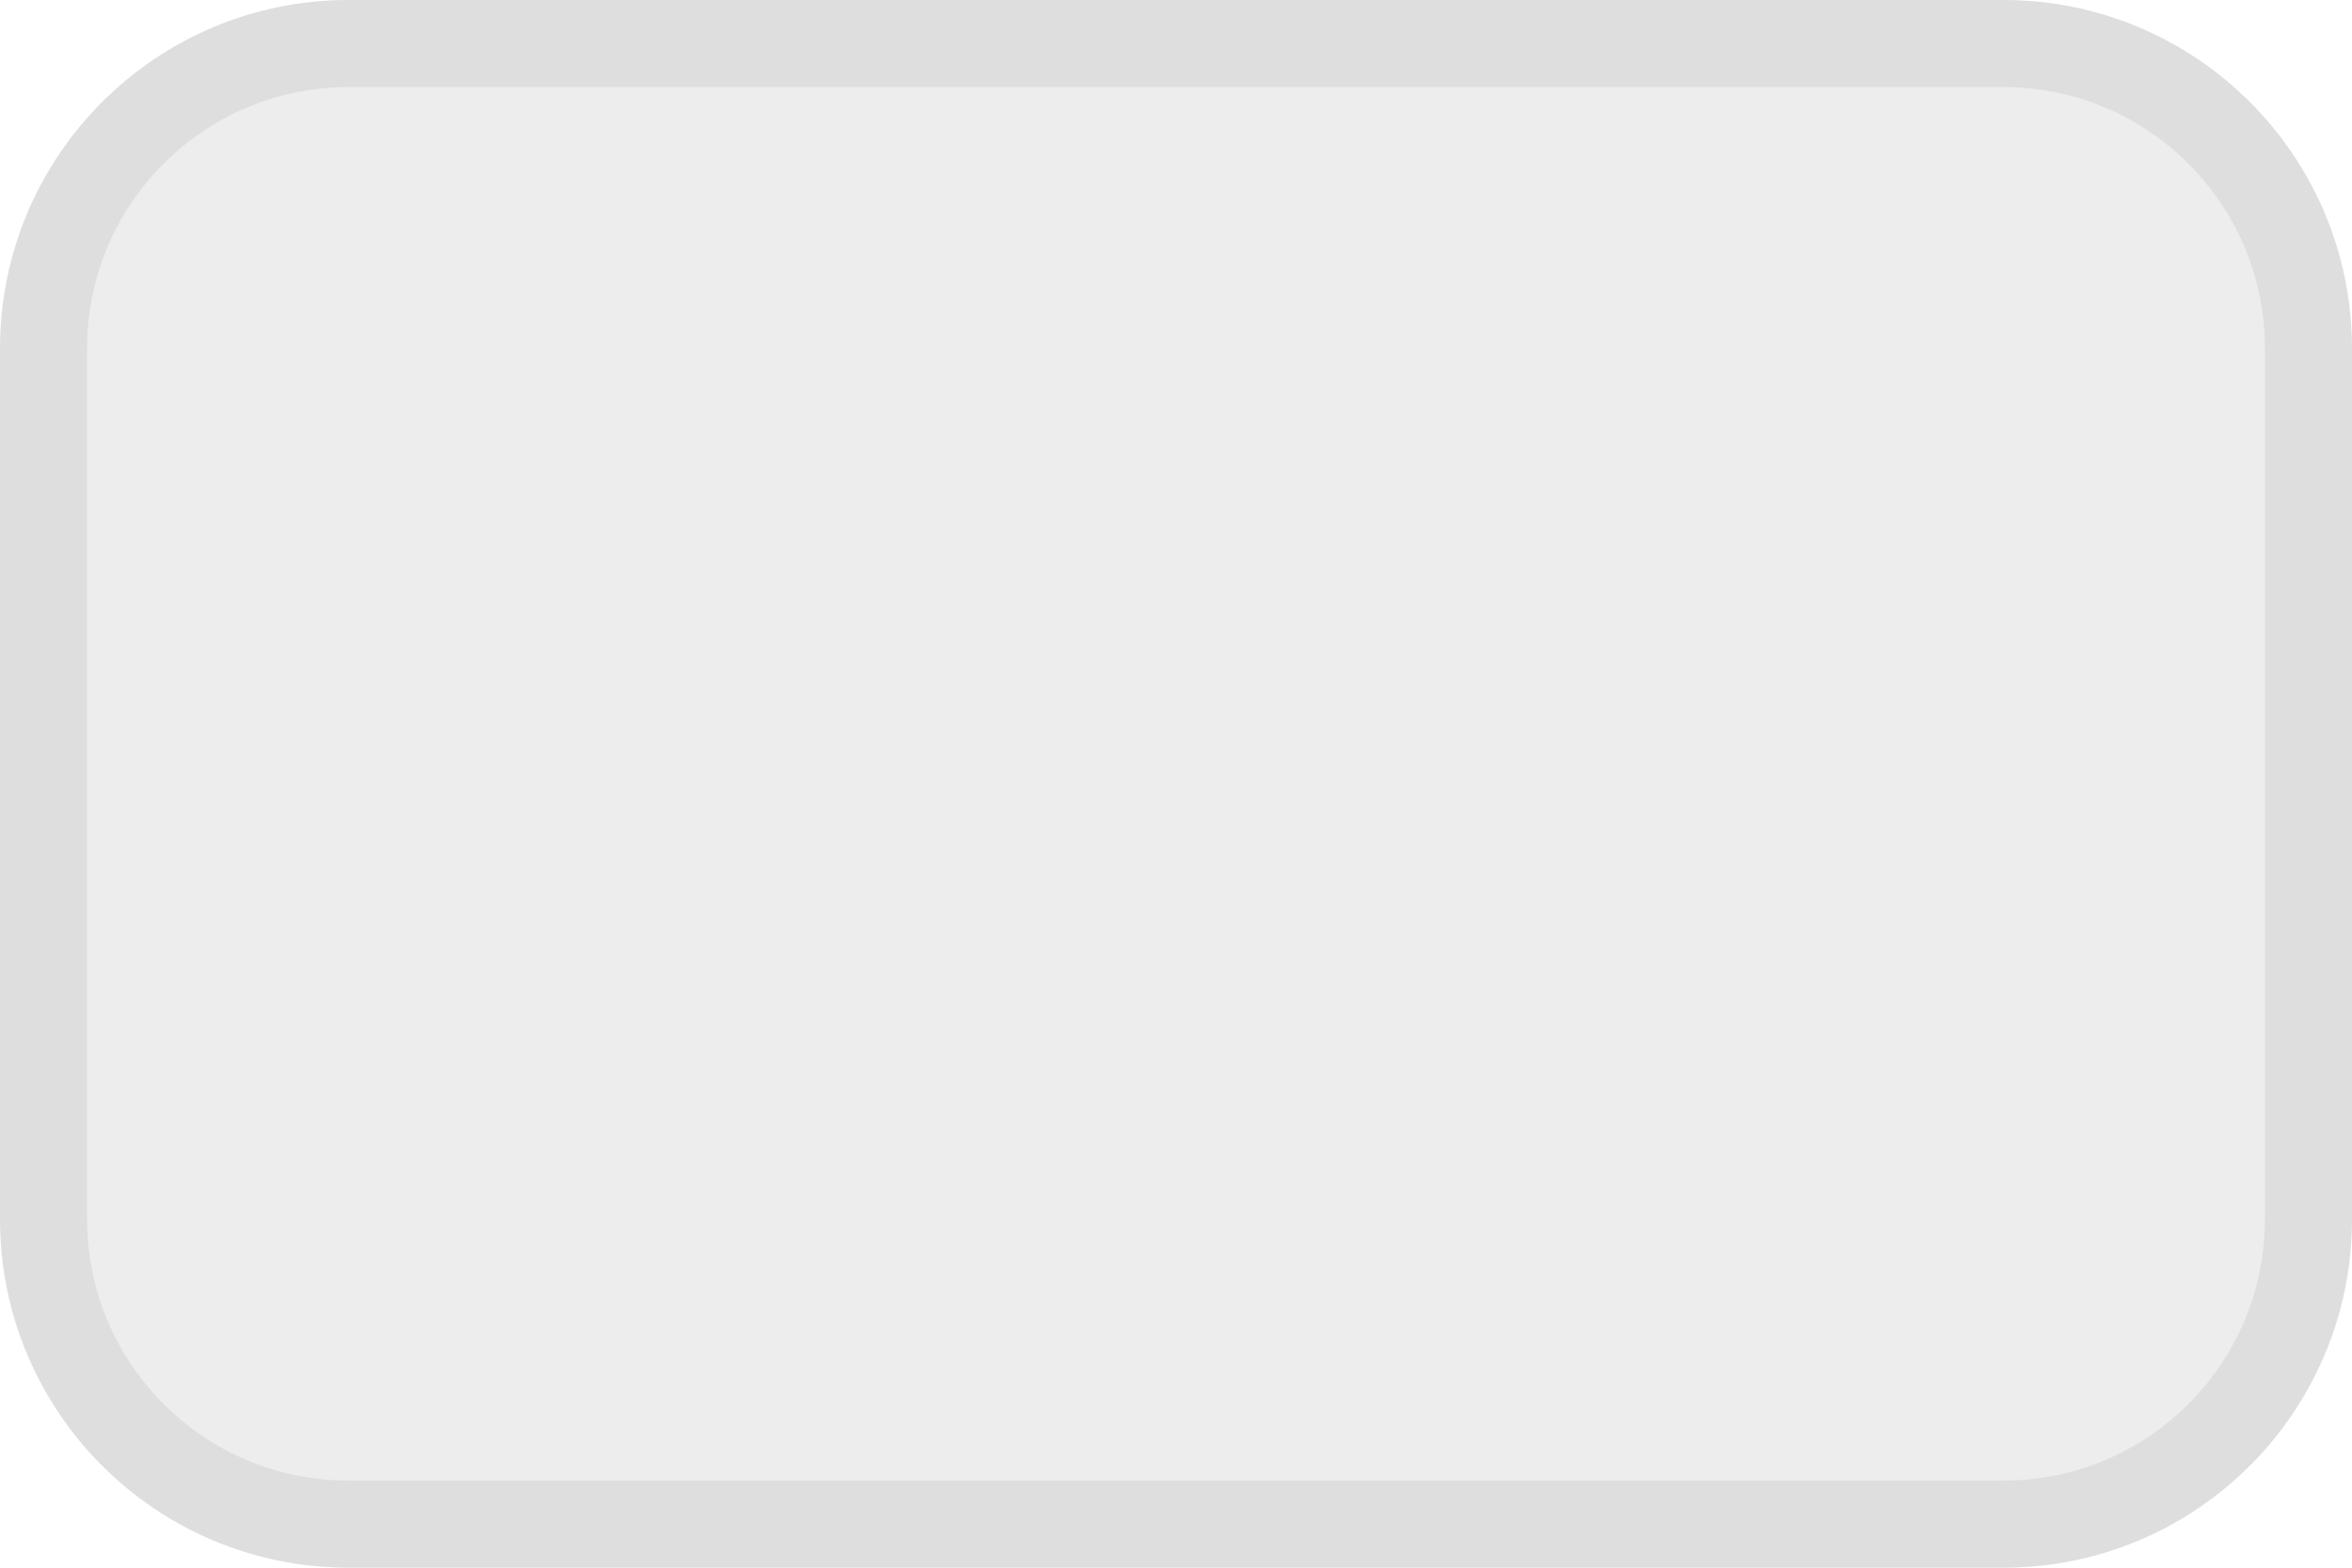
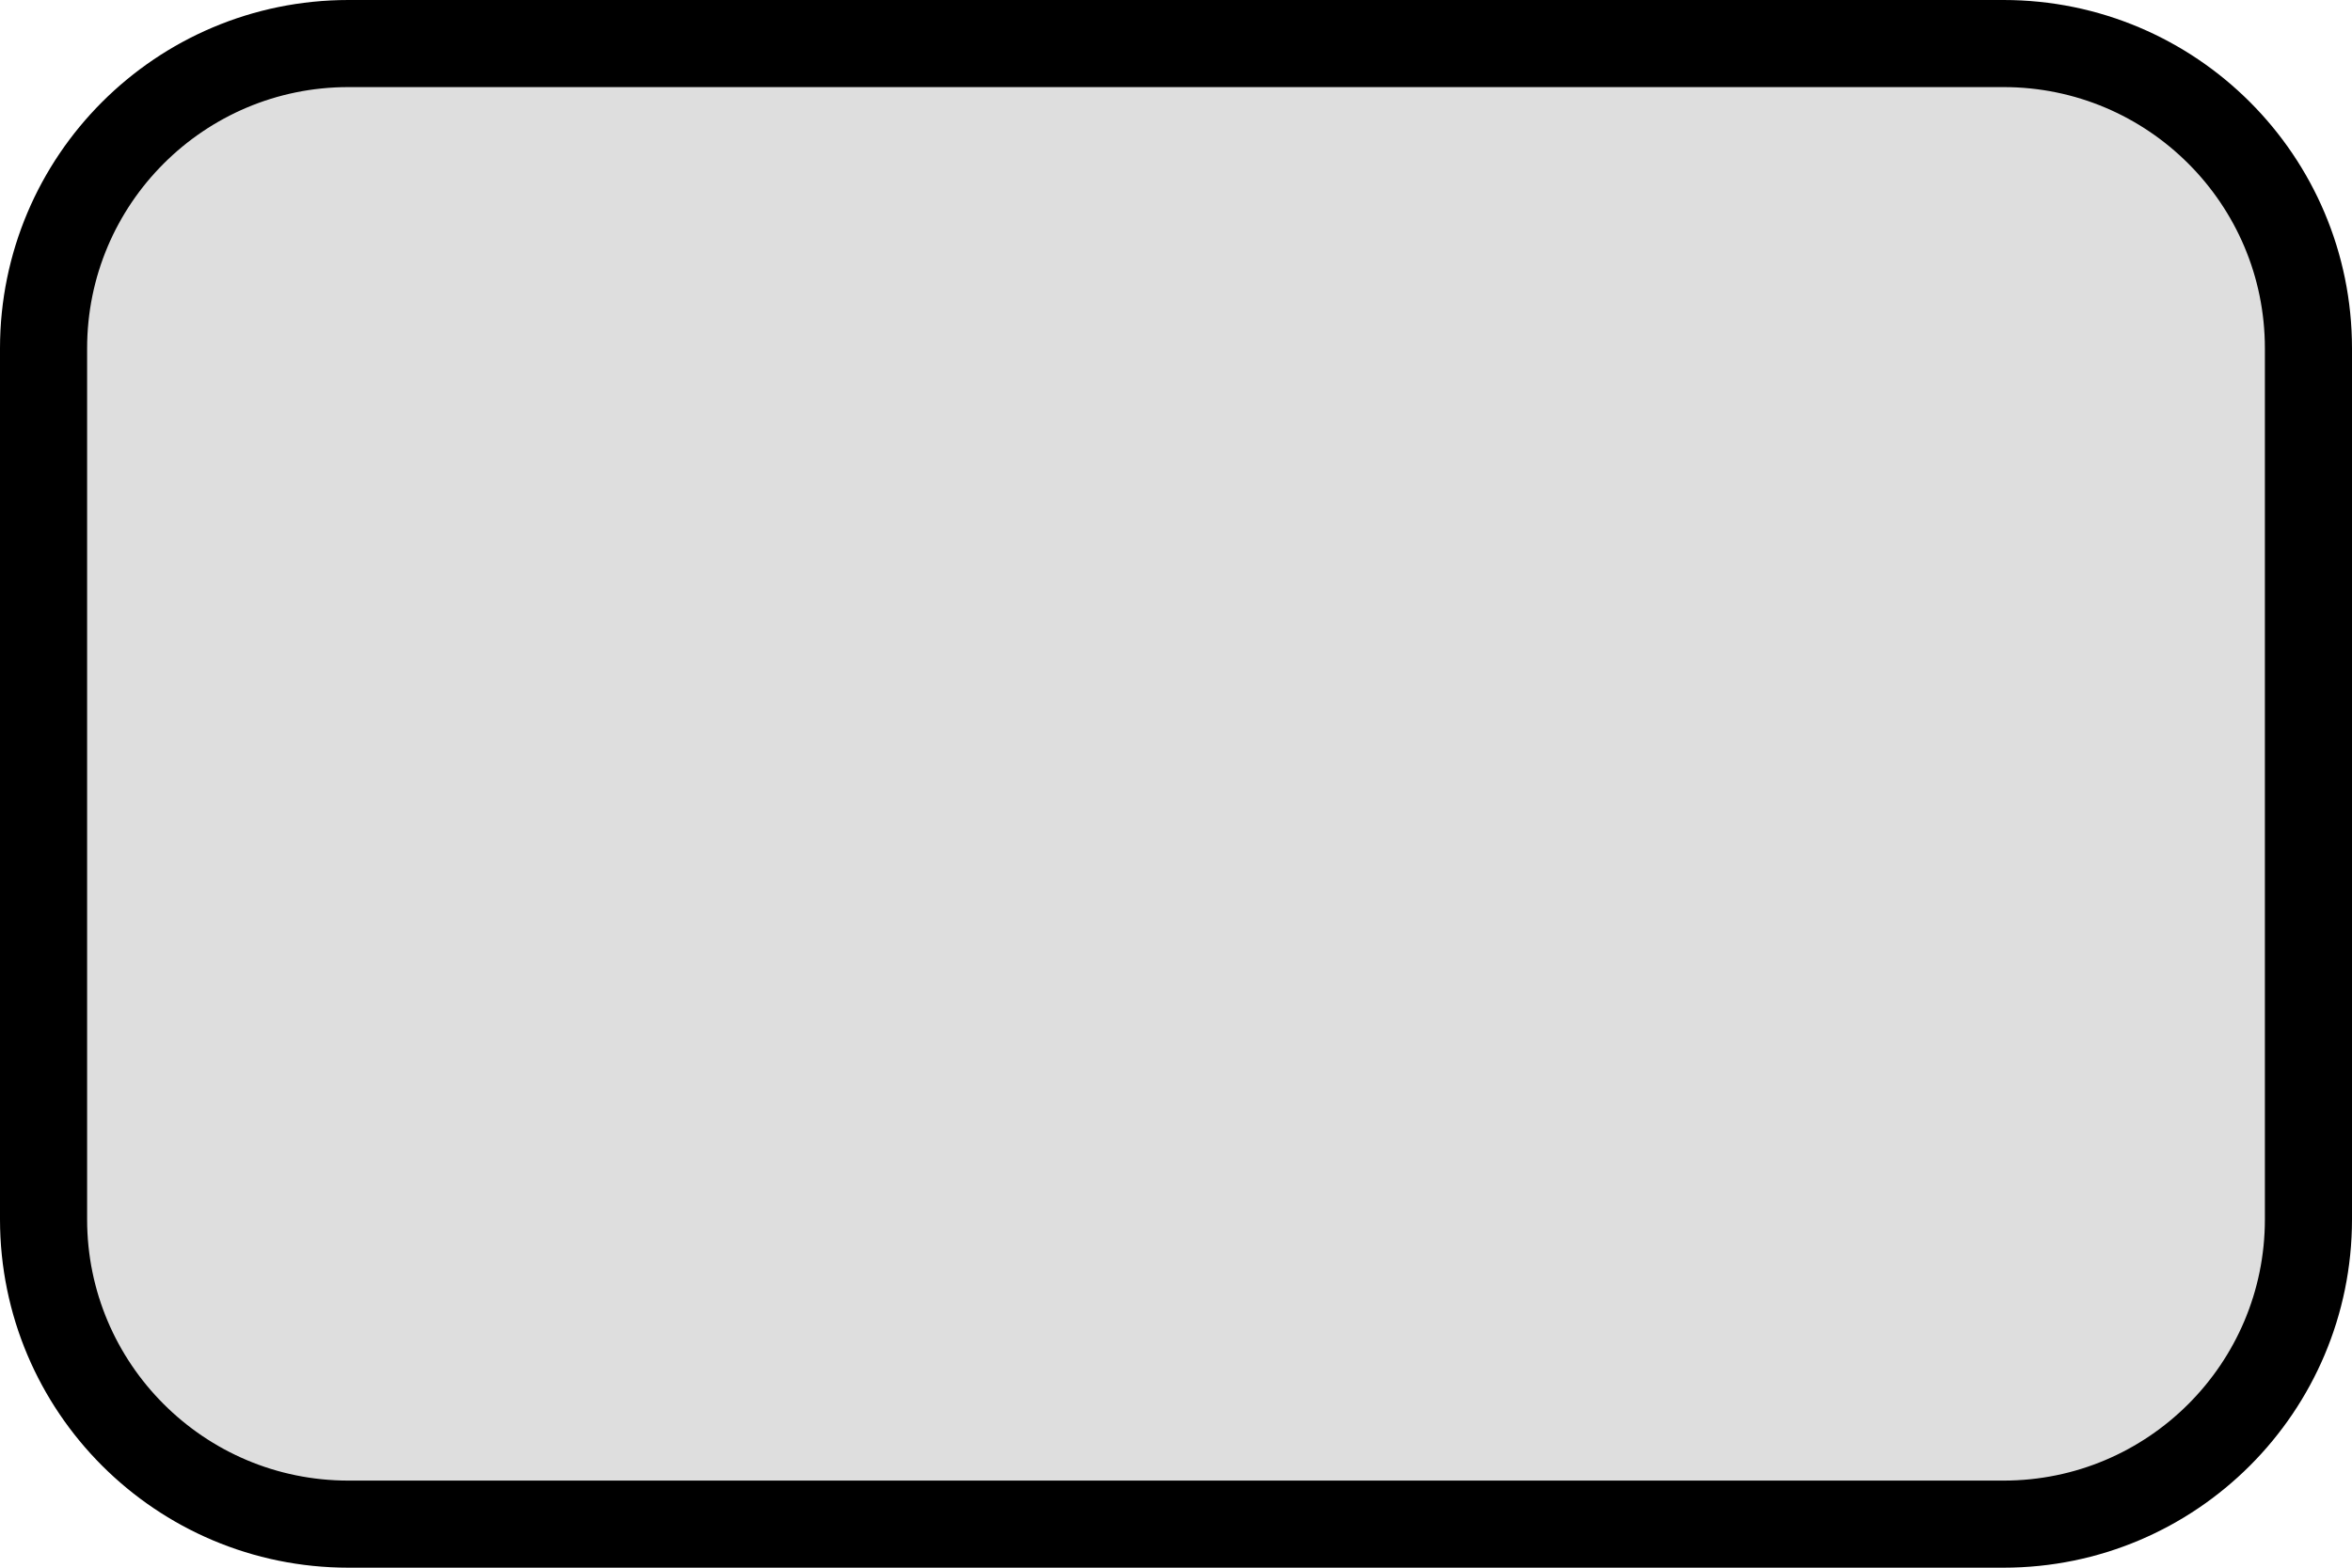
<svg xmlns="http://www.w3.org/2000/svg" width="27" height="18" viewBox="0 0 27 18" fill="none">
-   <rect x="26.5" y="0.5" width="17" height="26" rx="3.5" transform="rotate(90 26.5 0.5)" fill="#EDEDED" stroke="#DEDEDE" />
+   <rect x="26.5" y="0.5" width="17" height="26" rx="3.5" transform="rotate(90 26.5 0.5)" fill="#DEDEDE" stroke="black" />
</svg>
